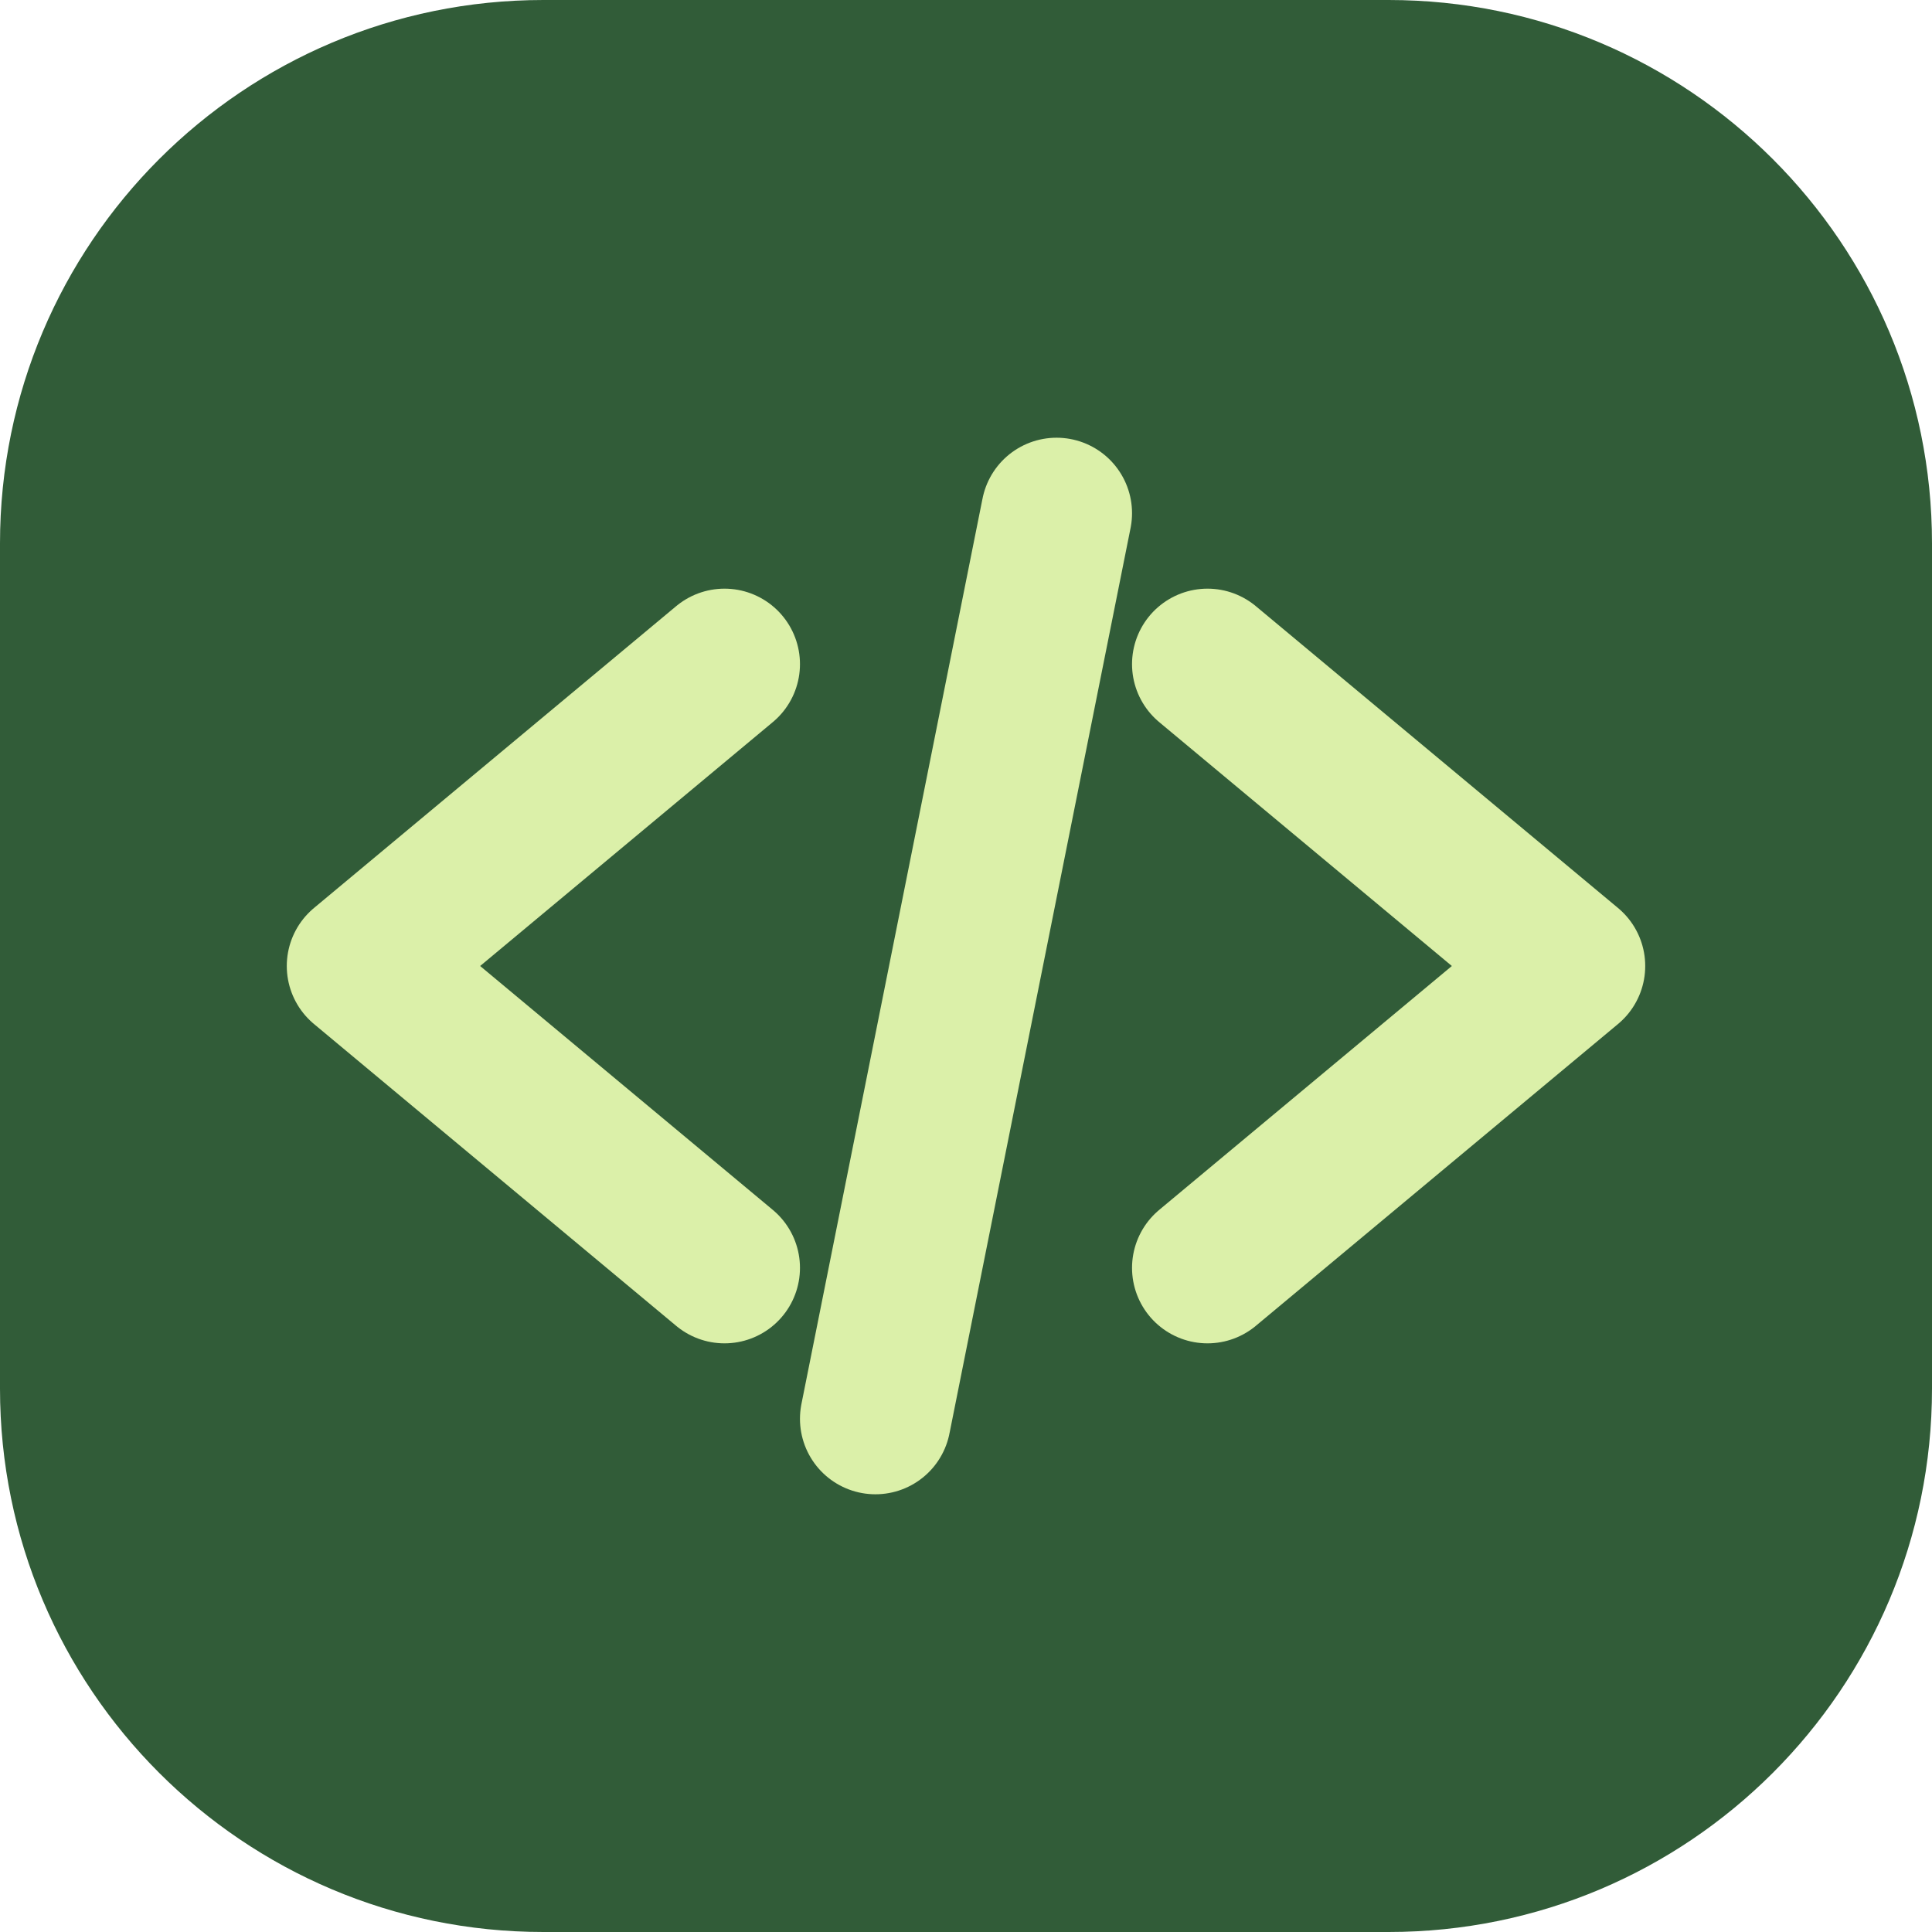
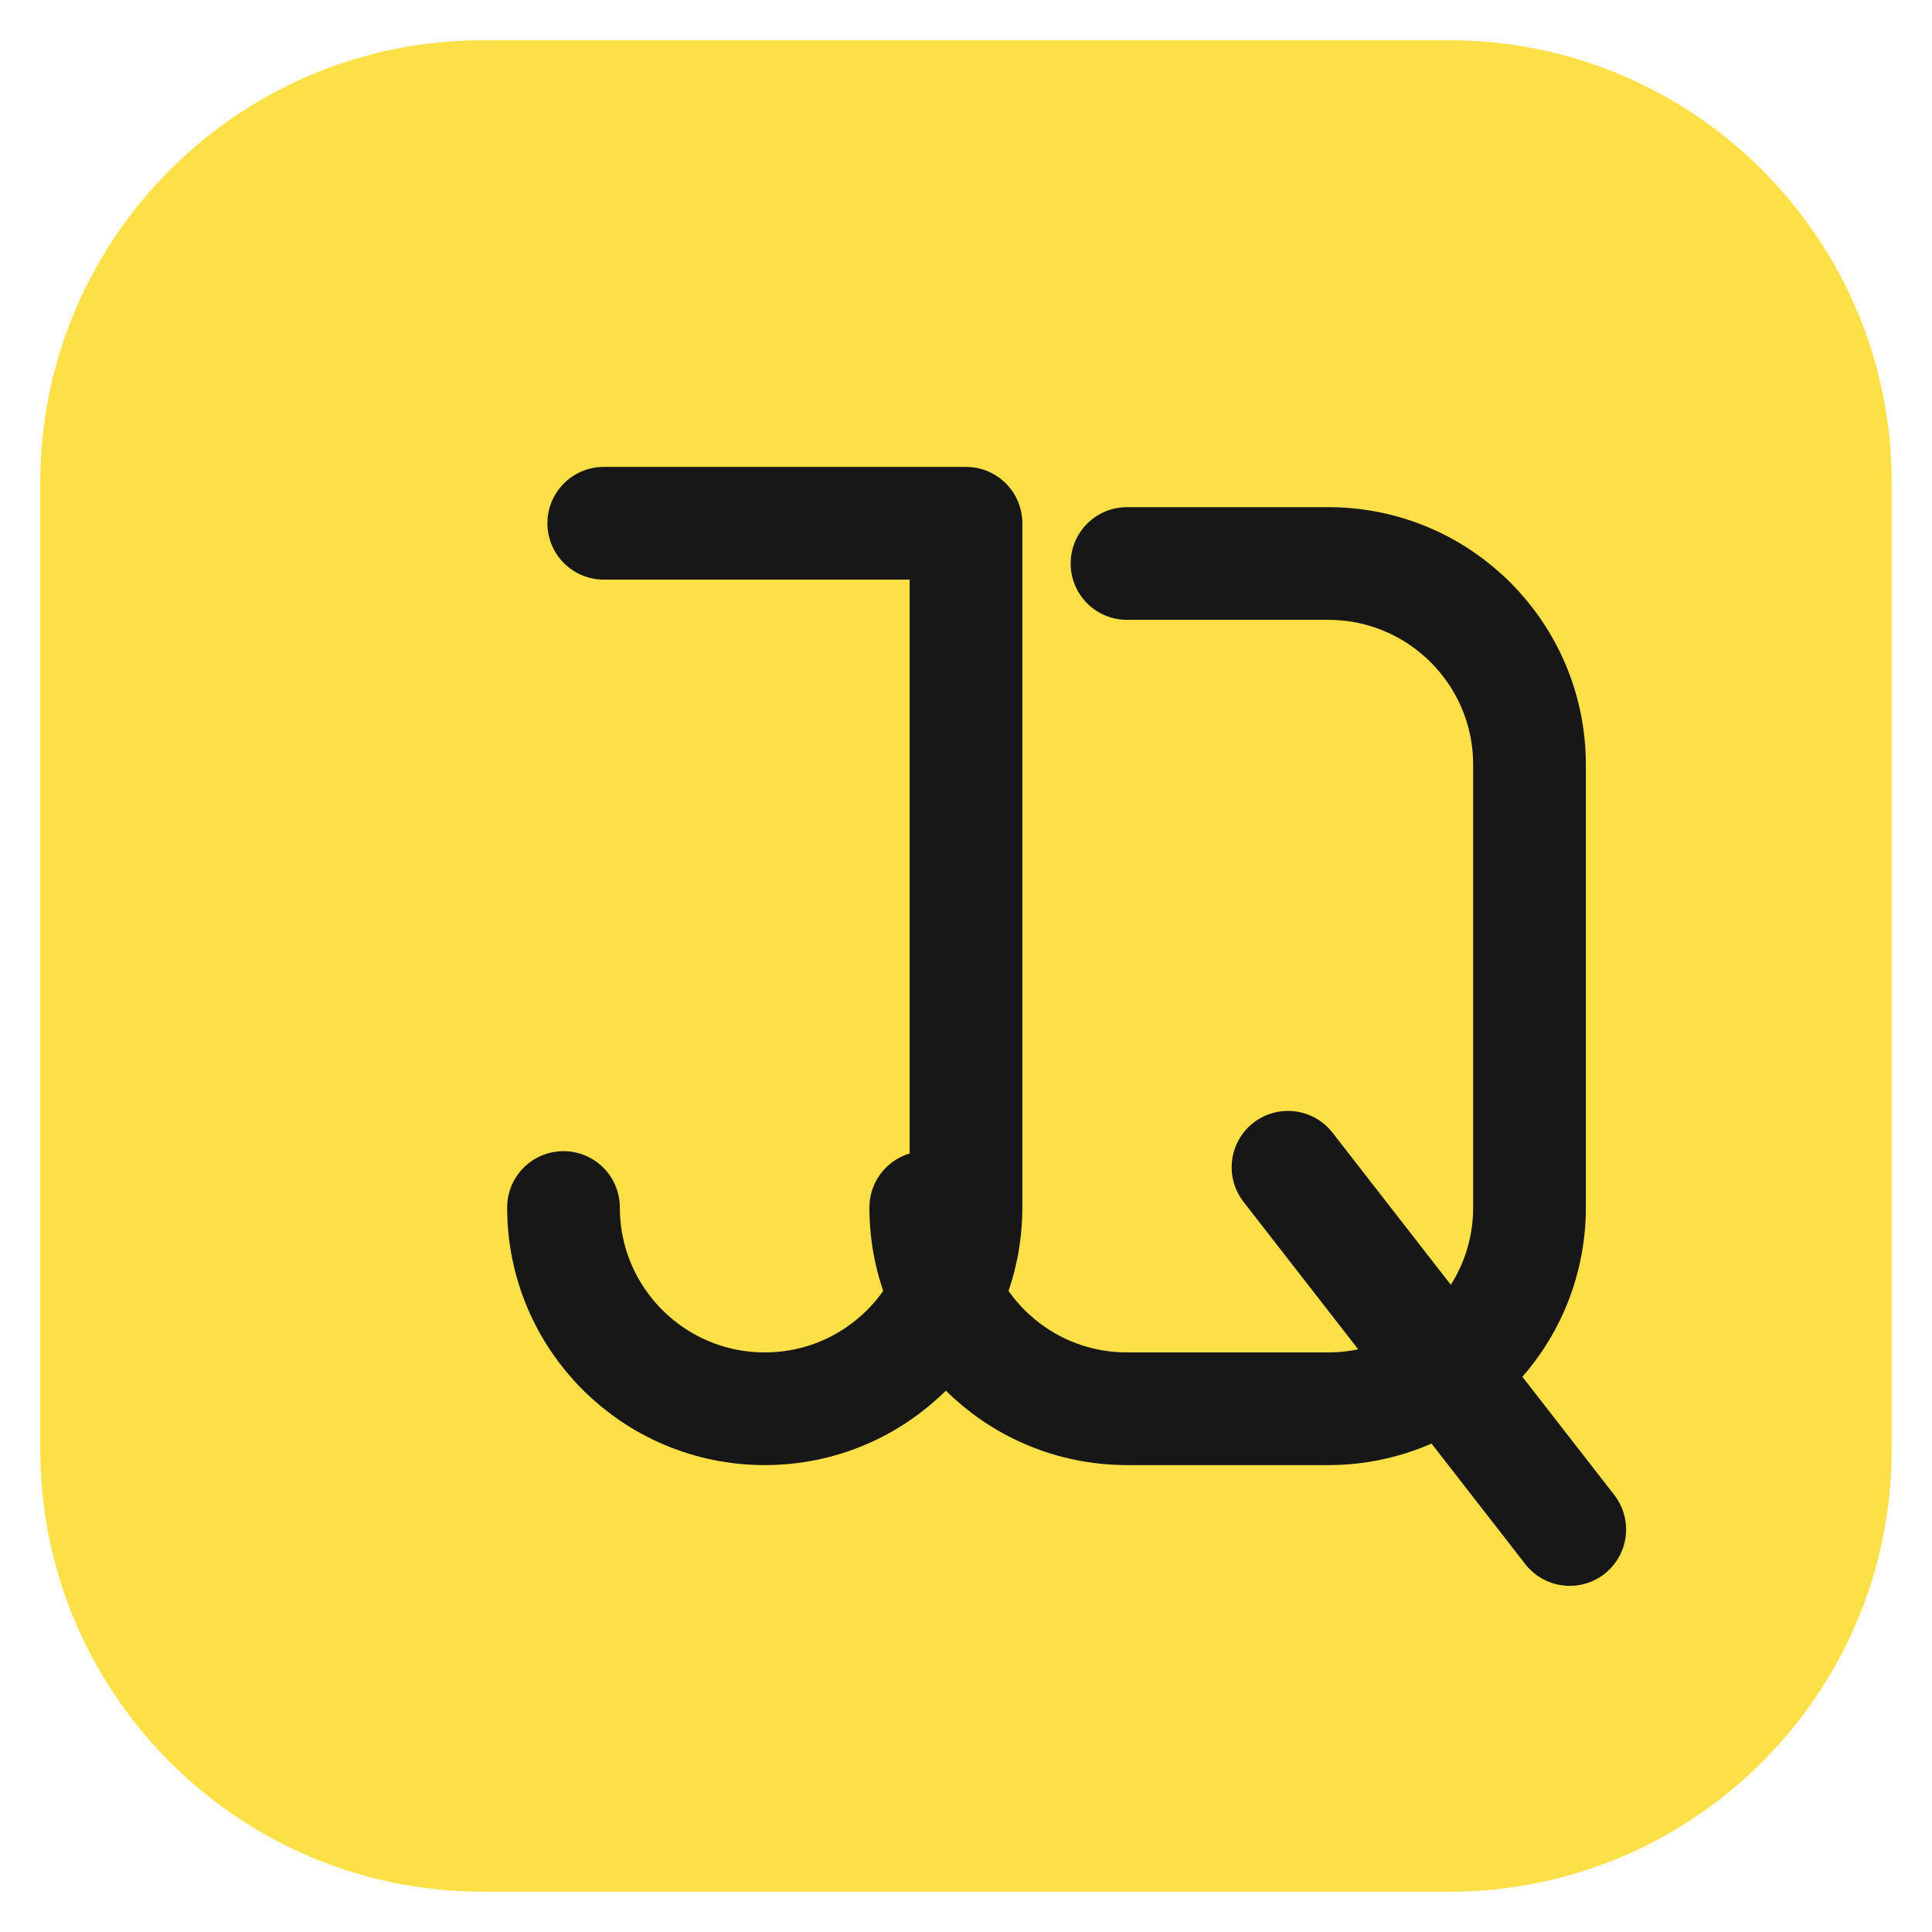
- <svg xmlns="http://www.w3.org/2000/svg" viewBox="0 0 64 64">
-   <rect width="64" height="64" rx="18" fill="#315c38" />
-   <path d="M24 22l-12 10 12 10m16-20 12 10-12 10m-5-25-6 30" fill="none" stroke="#dbf0a9" stroke-width="5" stroke-linecap="round" stroke-linejoin="round" />
+ <svg xmlns="http://www.w3.org/2000/svg" viewBox="0 0 48 48">
+   <rect x="1" y="1" width="46" height="46" rx="11" fill="#fde047" />
+   <g fill="none" stroke="#171717" stroke-width="2.8" stroke-linecap="round" stroke-linejoin="round">
+     <path d="M15 13h9v17a5 5 0 0 1-10 0" />
+     <path d="M28 14h5a5 5 0 0 1 5 5v11a5 5 0 0 1-5 5h-5a5 5 0 0 1-5-5" />
+     <path d="m32 29 7 9" />
+   </g>
</svg>
